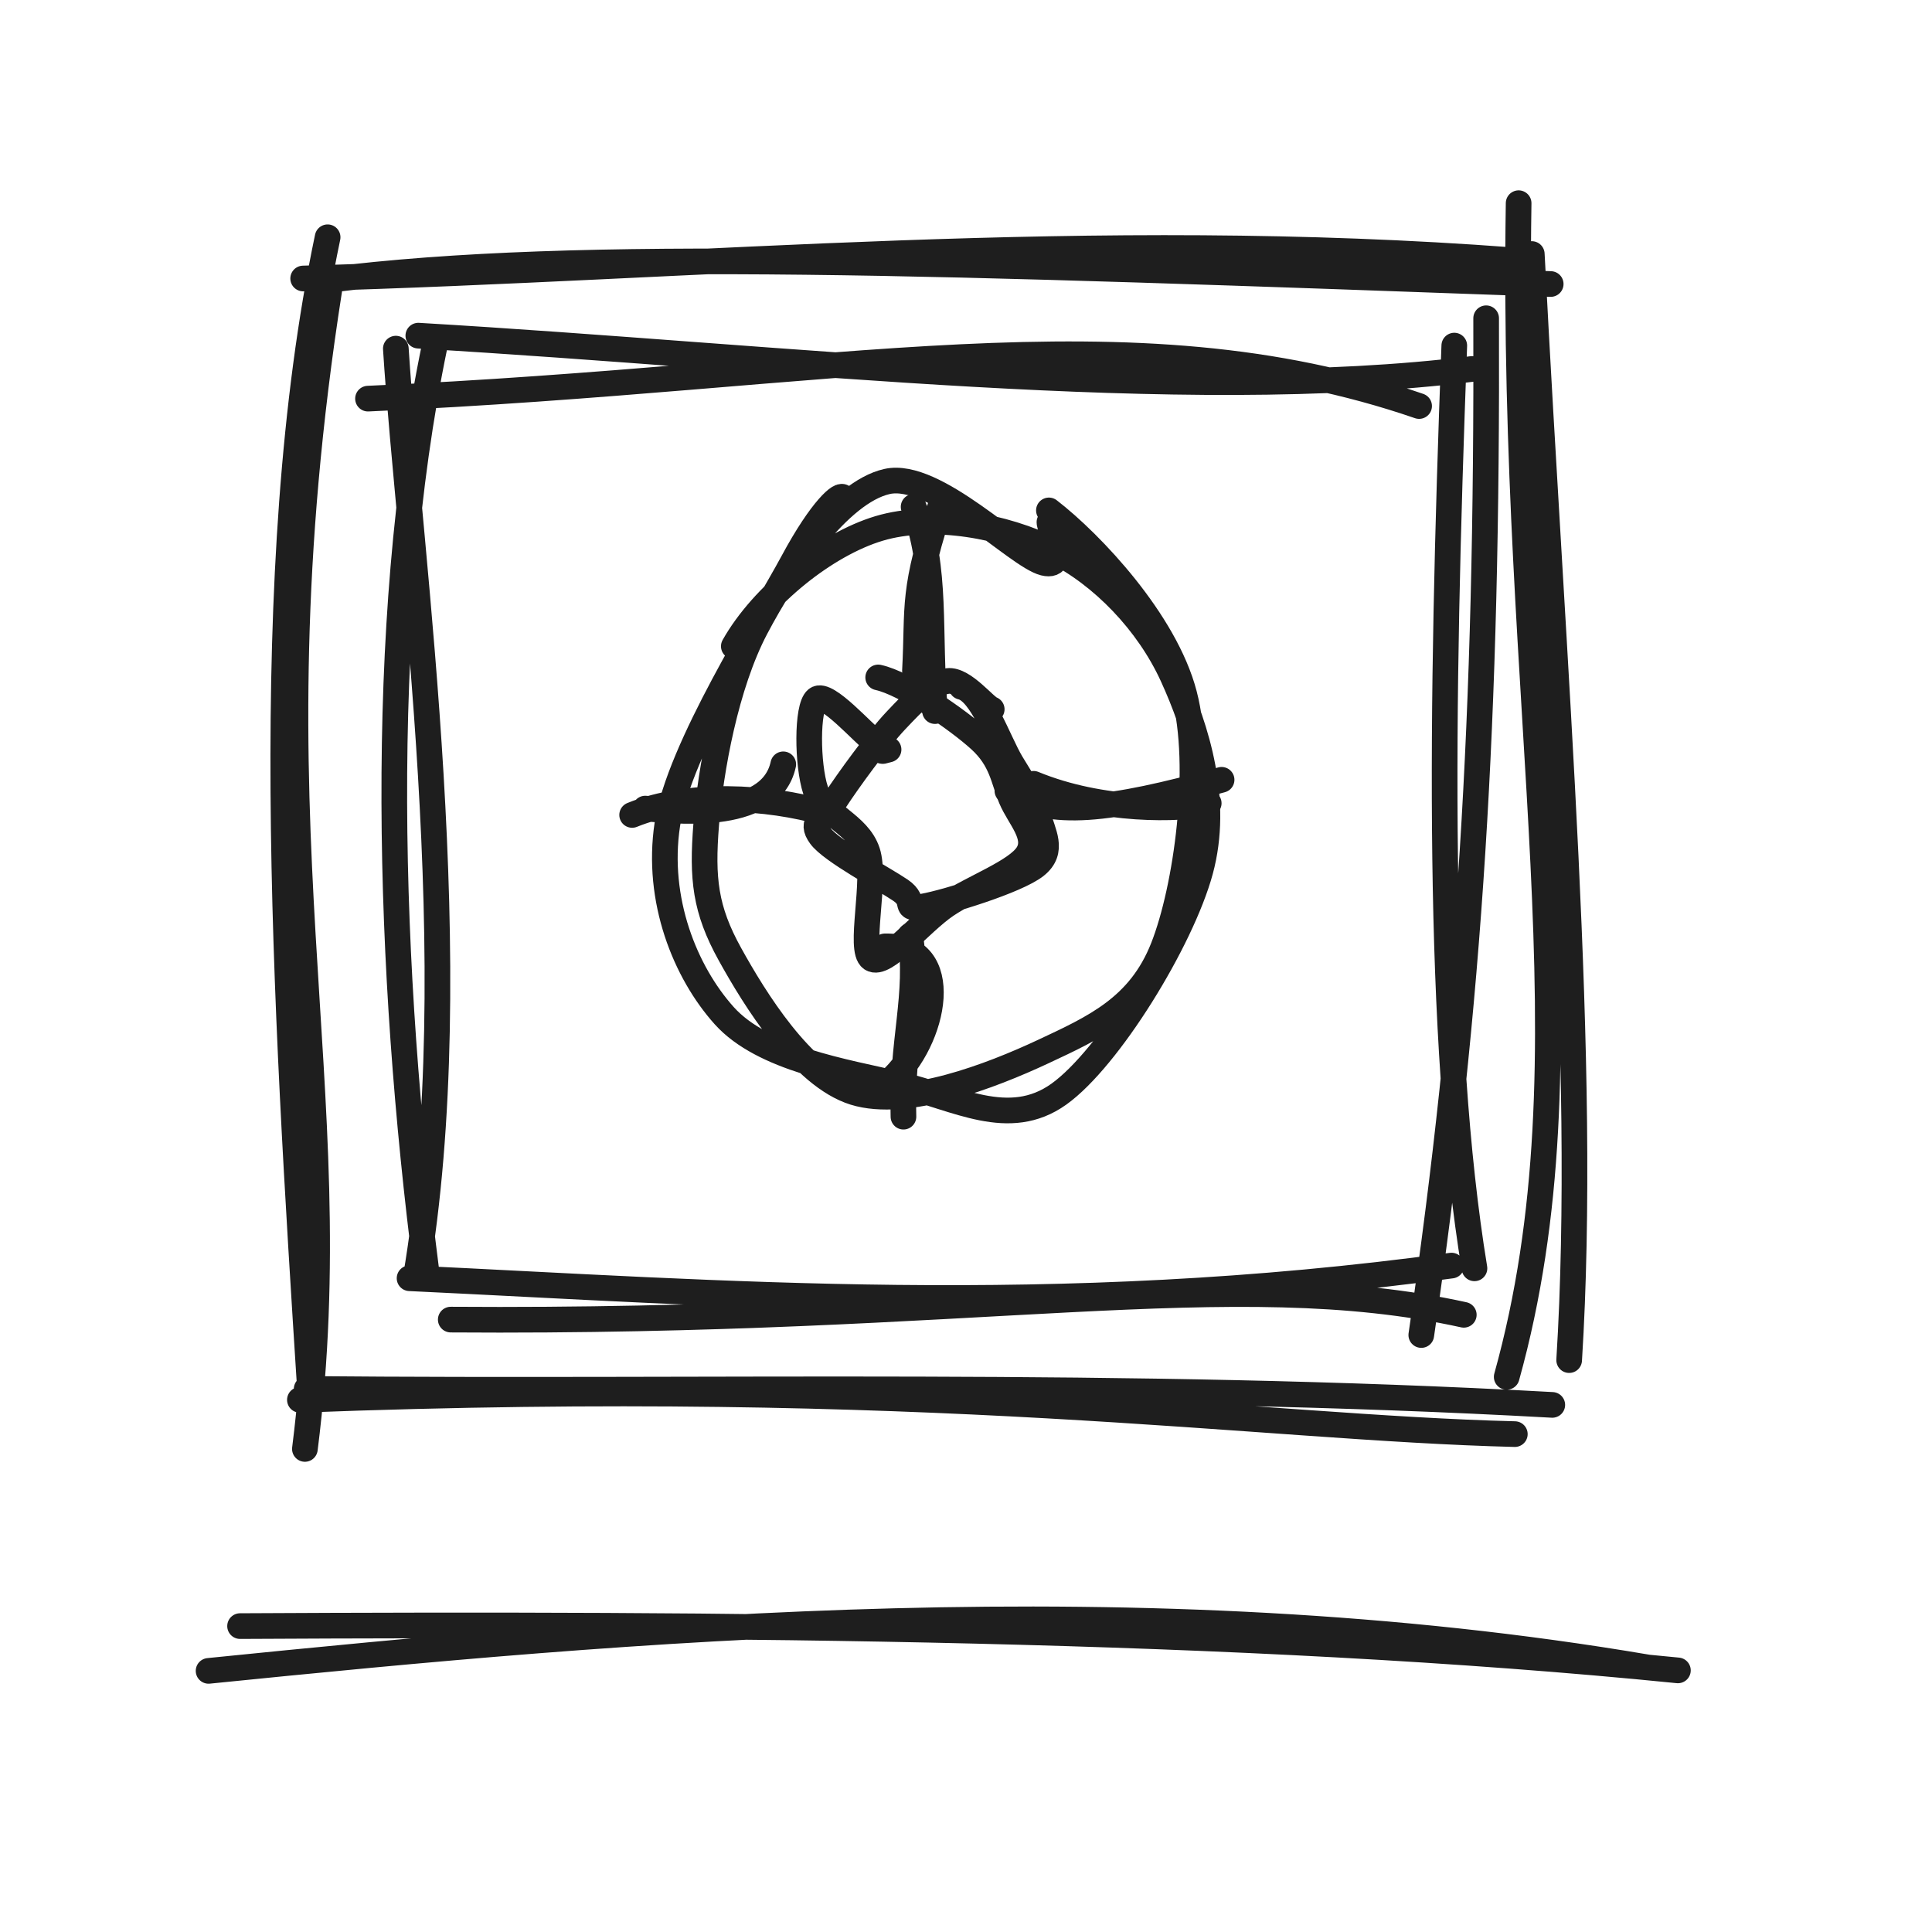
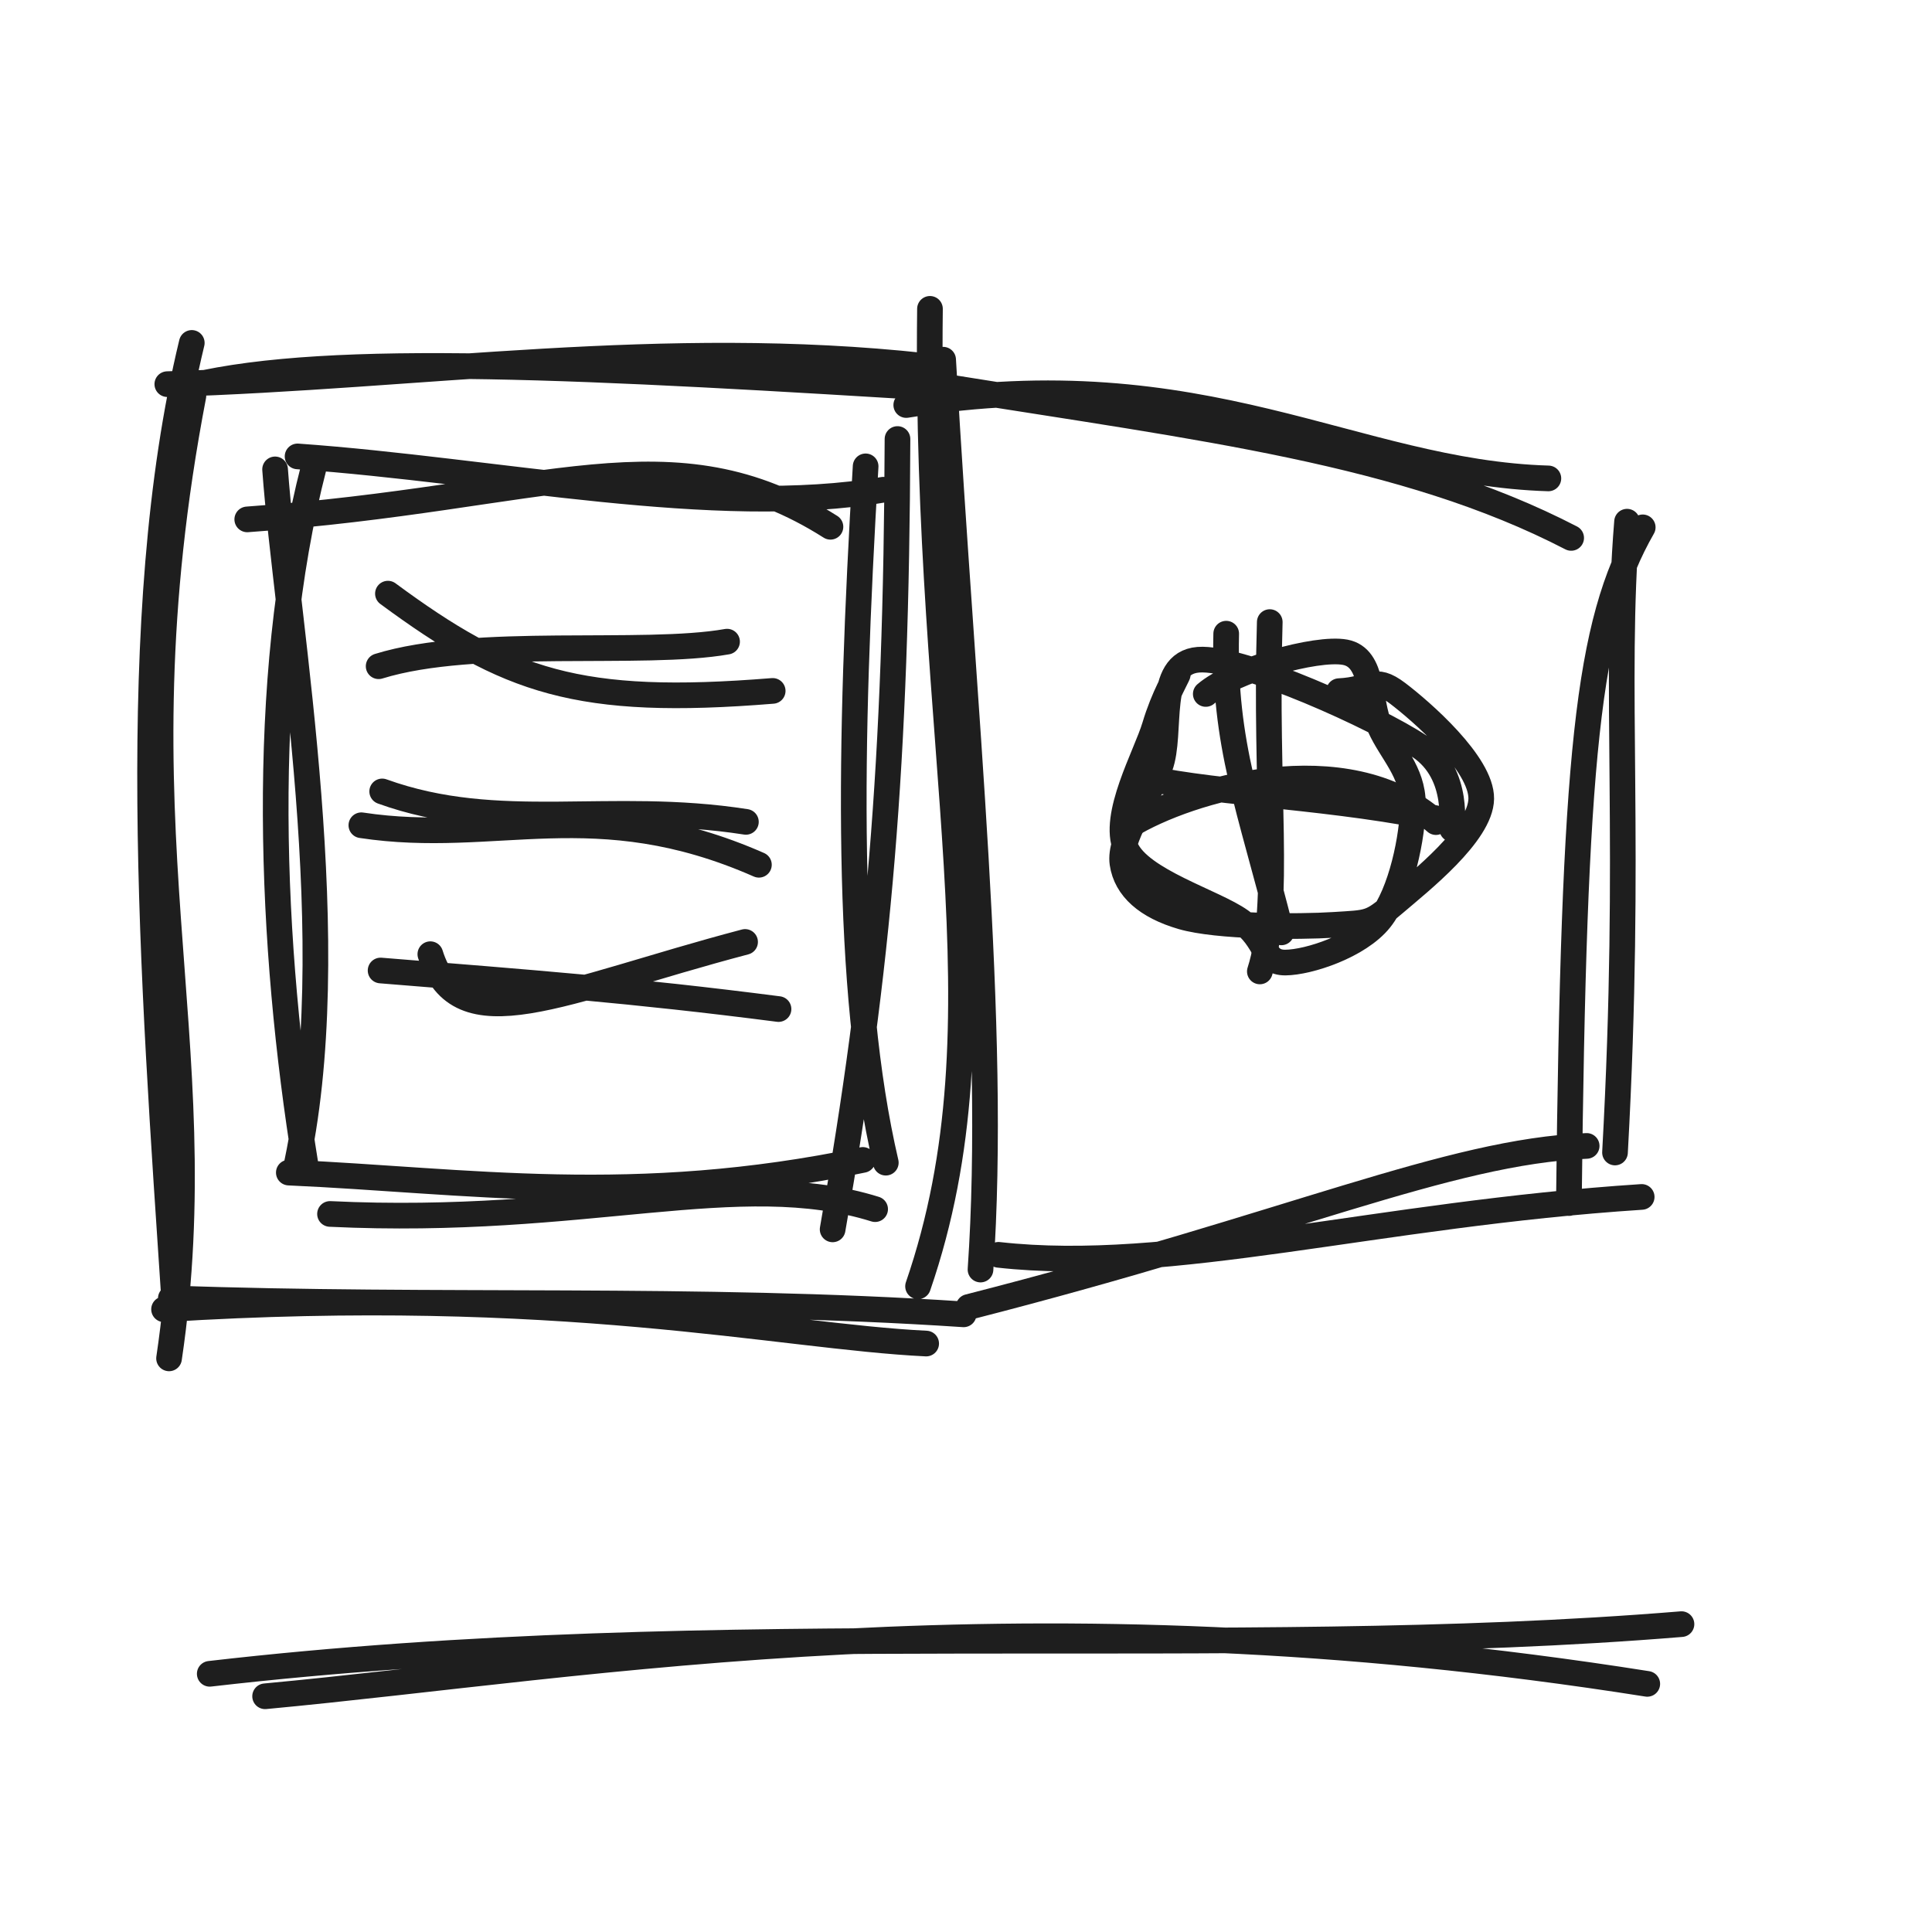
<svg xmlns="http://www.w3.org/2000/svg" width="128" height="128" viewBox="0 0 128 128" role="img">
-   <path d="M20.085 18.451 C46.561 17.715, 72.255 15.13, 100.266 17.245 M21.679 18.558 C38.376 16.448, 62.44 17.37, 102.738 18.817 M100.613 13.462 C100.084 47.752, 105.756 69.905, 99.823 91.222 M101.485 16.83 C102.942 45.178, 105.186 70.46, 103.961 90.111 M100.361 95.014 C83.303 94.593, 61.609 91.14, 19.869 92.744 M102.843 93.078 C74.568 91.51, 47.055 92.27, 20.317 92.02 M20.2 95.996 C23.271 71.687, 16.215 55.015, 21.813 19.228 M20.573 92.585 C18.882 66.103, 17.088 37.734, 21.706 15.719" stroke="#1e1e1e" stroke-width="1.7" fill="none" stroke-linecap="round" stroke-linejoin="round" />
-   <path d="M24.381 26.411 C55.529 25.035, 74.794 20.283, 94.02 26.901 M27.715 22.238 C52.251 23.675, 78.157 26.849, 97.523 24.445 M98.461 21.086 C98.553 47.586, 97.397 66.275, 94.164 88.449 M96.35 22.897 C95.445 47.189, 95.194 68.845, 97.687 84.03 M96.98 87.109 C81.609 83.729, 65.101 87.678, 29.864 87.427 M96.164 83.848 C69.8 87.451, 47.538 85.644, 27.135 84.687 M27.538 84.687 C31.074 63.987, 27.113 37.055, 26.225 23.098 M28.248 84.207 C25.724 64.52, 24.923 41.582, 28.799 22.911" stroke="#1e1e1e" stroke-width="1.7" fill="none" stroke-linecap="round" stroke-linejoin="round" />
-   <path d="M48.617 42.817 C50.507 39.453, 54.713 36.066, 58.244 35.01 C61.775 33.953, 66.565 34.852, 69.804 36.479 C73.043 38.105, 76.058 41.234, 77.678 44.769 C79.298 48.304, 80.781 53.068, 79.526 57.688 C78.272 62.309, 73.459 70.129, 70.15 72.492 C66.84 74.855, 63.365 72.733, 59.669 71.865 C55.974 70.997, 50.553 70.159, 47.977 67.285 C45.401 64.411, 43.455 59.627, 44.213 54.62 C44.971 49.612, 50.587 40.846, 52.528 37.238 C54.468 33.63, 55.752 32.633, 55.858 32.97 M69.493 33.816 C72.319 35.997, 77.195 41.167, 78.456 45.996 C79.717 50.825, 78.618 58.845, 77.059 62.792 C75.501 66.738, 72.517 68.078, 69.107 69.675 C65.697 71.272, 60.059 73.449, 56.6 72.372 C53.141 71.294, 49.991 66.168, 48.355 63.21 C46.72 60.252, 46.502 58.223, 46.788 54.621 C47.075 51.02, 48.081 45.389, 50.077 41.602 C52.073 37.815, 55.582 32.619, 58.765 31.901 C61.948 31.183, 67.373 36.848, 69.175 37.293 C70.976 37.738, 69.227 34.372, 69.575 34.571" stroke="#1e1e1e" stroke-width="1.7" fill="none" stroke-linecap="round" stroke-linejoin="round" />
-   <path d="M63.701 45.507 C65.048 45.805, 66.147 49.125, 66.995 50.543 C67.843 51.962, 68.519 52.88, 68.79 54.017 C69.06 55.153, 69.885 56.355, 68.619 57.361 C67.353 58.367, 62.686 59.781, 61.194 60.052 C59.702 60.322, 60.807 59.762, 59.668 58.985 C58.529 58.208, 55.081 56.383, 54.359 55.389 C53.637 54.395, 54.502 54.298, 55.336 53.021 C56.17 51.745, 58.118 49.047, 59.361 47.73 C60.605 46.413, 61.739 45.24, 62.796 45.117 C63.853 44.994, 65.272 46.872, 65.704 46.992 M58.182 44.882 C59.972 45.264, 63.452 47.672, 64.921 49.01 C66.39 50.348, 66.467 51.649, 66.996 52.909 C67.524 54.17, 68.807 55.396, 68.092 56.571 C67.376 57.746, 64.427 58.803, 62.702 59.96 C60.976 61.117, 58.611 64.101, 57.739 63.514 C56.866 62.926, 58.084 58.293, 57.466 56.434 C56.849 54.575, 54.594 54.046, 54.034 52.36 C53.474 50.674, 53.444 46.849, 54.106 46.321 C54.768 45.793, 57.215 48.636, 58.009 49.193 C58.803 49.749, 58.061 49.875, 58.87 49.659" stroke="#1e1e1e" stroke-width="1.7" fill="none" stroke-linecap="round" stroke-linejoin="round" />
-   <path d="M62.507 32.931 C60.37 39.282, 60.853 40.037, 60.618 44.444 M60.529 33.579 C62.121 37.735, 61.488 41.842, 61.947 47.112" stroke="#1e1e1e" stroke-width="1.7" fill="none" stroke-linecap="round" stroke-linejoin="round" />
-   <path d="M58.625 62.7 C63.255 62.593, 61.99 68.907, 58.95 71.617 M60.303 61.993 C60.914 65.867, 59.708 69.044, 59.856 73.983" stroke="#1e1e1e" stroke-width="1.7" fill="none" stroke-linecap="round" stroke-linejoin="round" />
-   <path d="M42.749 53.571 C44.202 53.636, 51.036 54.627, 51.893 50.639 M41.881 53.992 C45.633 52.463, 50.836 52.761, 54.618 53.845" stroke="#1e1e1e" stroke-width="1.7" fill="none" stroke-linecap="round" stroke-linejoin="round" />
-   <path d="M66.743 52.39 C69.599 54.169, 73.378 53.737, 80.934 51.664 M68.475 51.929 C72.988 53.792, 78.216 53.649, 80.081 53.216" stroke="#1e1e1e" stroke-width="1.7" fill="none" stroke-linecap="round" stroke-linejoin="round" />
-   <path d="M13.819 110.7 C41.457 107.904, 75.643 104.782, 109.135 110.467 M15.905 107.733 C47.777 107.565, 82.147 107.754, 111.166 110.668" stroke="#1e1e1e" stroke-width="1.7" fill="none" stroke-linecap="round" stroke-linejoin="round" />
+   <path d="M11.085 25.451 C27.908 24.943, 43.95 22.358, 61.266 24.245 M12.679 25.558 C22.046 23.348, 38.781 24.27, 63.738 25.817 M61.613 20.462 C61.256 50.045, 66.928 67.492, 60.823 85.222 M62.485 23.83 C63.83 47.445, 66.074 67.993, 64.961 84.111 M61.361 89.014 C51.597 88.541, 37.197 85.088, 10.869 86.744 M63.843 87.078 C46.01 85.895, 28.938 86.655, 11.317 86.02 M11.2 89.996 C14.37 68.617, 7.314 54.874, 12.813 26.228 M11.573 86.585 C10.117 64.659, 8.323 40.844, 12.706 22.719" stroke="#1e1e1e" stroke-width="1.7" fill="none" stroke-linecap="round" stroke-linejoin="round" />
+   <path d="M16.381 34.411 C36.381 32.984, 44.498 28.232, 55.02 34.901 M19.715 30.238 C32.846 31.17, 47.345 34.344, 58.523 32.445 M59.461 29.086 C59.387 50.483, 58.231 64.07, 55.164 81.449 M57.35 30.897 C56.244 49.506, 55.993 65.478, 58.687 77.03 M57.98 80.109 C48.97 77.293, 38.823 81.241, 21.864 80.427 M57.164 76.848 C41.996 80.018, 30.931 78.211, 19.135 77.687 M19.538 77.687 C22.939 62.699, 18.978 41.479, 18.225 31.098 M20.248 77.207 C17.914 62.813, 17.112 45.167, 20.799 30.911" stroke="#1e1e1e" stroke-width="1.7" fill="none" stroke-linecap="round" stroke-linejoin="round" />
+   <path d="M25.701 39.33 C33.624 45.175, 38.313 46.817, 51.193 45.774 M25.086 44.14 C31.471 42.161, 42.593 43.497, 48.17 42.511" stroke="#1e1e1e" stroke-width="1.7" fill="none" stroke-linecap="round" stroke-linejoin="round" />
+   <path d="M23.941 54.675 C32.887 56.031, 39.402 52.509, 50.28 57.293 M25.321 52.434 C33.073 55.234, 40.341 53.035, 49.418 54.451" stroke="#1e1e1e" stroke-width="1.7" fill="none" stroke-linecap="round" stroke-linejoin="round" />
+   <path d="M28.511 63.218 C30.407 69.265, 37.056 65.653, 49.364 62.406 M25.215 64.298 C35.234 65.108, 41.811 65.594, 51.579 66.853" stroke="#1e1e1e" stroke-width="1.7" fill="none" stroke-linecap="round" stroke-linejoin="round" />
+   <path d="M60.042 26.834 C79.828 23.635, 89.679 31.311, 102.584 31.696 M62.839 25.656 C79.531 28.335, 93.076 29.928, 104.094 35.638 M108.835 34.938 C105.169 41.341, 104.268 49.957, 103.942 79.707 M107.796 34.563 C106.902 45.554, 108.136 55.715, 106.998 76.356 M108.766 79.3 C91.167 80.446, 77.583 84.415, 66.152 83.135 M105.121 75.92 C95.895 76.316, 85.632 81.105, 64.174 86.59" stroke="#1e1e1e" stroke-width="1.7" fill="none" stroke-linecap="round" stroke-linejoin="round" />
+   <path d="M88.715 45.79 C90.895 45.689, 91.011 44.734, 92.581 45.922 C94.151 47.111, 98.166 50.601, 98.136 52.919 C98.107 55.238, 94.032 58.438, 92.405 59.831 C90.777 61.223, 90.718 61.123, 88.37 61.274 C86.023 61.425, 80.653 61.415, 78.319 60.735 C75.985 60.056, 74.609 58.852, 74.365 57.195 C74.121 55.539, 76.018 53.046, 76.856 50.798 C77.694 48.55, 76.529 43.935, 79.393 43.709 C82.257 43.482, 91.233 47.569, 94.038 49.44 C96.843 51.31, 96.092 54.982, 96.221 54.933 M79.886 45.977 C81.677 44.424, 87.199 42.852, 89.121 43.214 C91.043 43.577, 90.671 46.478, 91.419 48.152 C92.167 49.826, 93.608 51.129, 93.609 53.257 C93.611 55.386, 92.835 59.171, 91.428 60.924 C90.02 62.676, 86.705 63.758, 85.166 63.772 C83.627 63.787, 83.958 62.271, 82.195 61.009 C80.433 59.748, 75.541 58.352, 74.593 56.201 C73.645 54.051, 75.934 50.033, 76.508 48.108 C77.082 46.182, 77.965 44.645, 78.038 44.647 C78.111 44.65, 76.423 47.521, 76.949 48.121" stroke="#1e1e1e" stroke-width="1.7" fill="none" stroke-linecap="round" stroke-linejoin="round" />
+   <path d="M81.239 41.983 C81.065 49.374, 82.802 53.444, 84.891 61.773 M84.125 41.215 C83.789 52.193, 84.894 59.945, 83.468 64.36" stroke="#1e1e1e" stroke-width="1.7" fill="none" stroke-linecap="round" stroke-linejoin="round" />
+   <path d="M74.819 54.7 C78.727 52.306, 89.182 49.184, 95.135 54.467 M76.905 51.733 C82.177 52.709, 89.946 52.898, 97.166 54.668" stroke="#1e1e1e" stroke-width="1.7" fill="none" stroke-linecap="round" stroke-linejoin="round" />
+   <path d="M17.564 112.383 C39.257 110.359, 67.721 105.02, 109.136 111.561 M13.896 110.894 C47.993 106.953, 81.147 110.091, 111.402 107.603" stroke="#1e1e1e" stroke-width="1.7" fill="none" stroke-linecap="round" stroke-linejoin="round" />
</svg>
